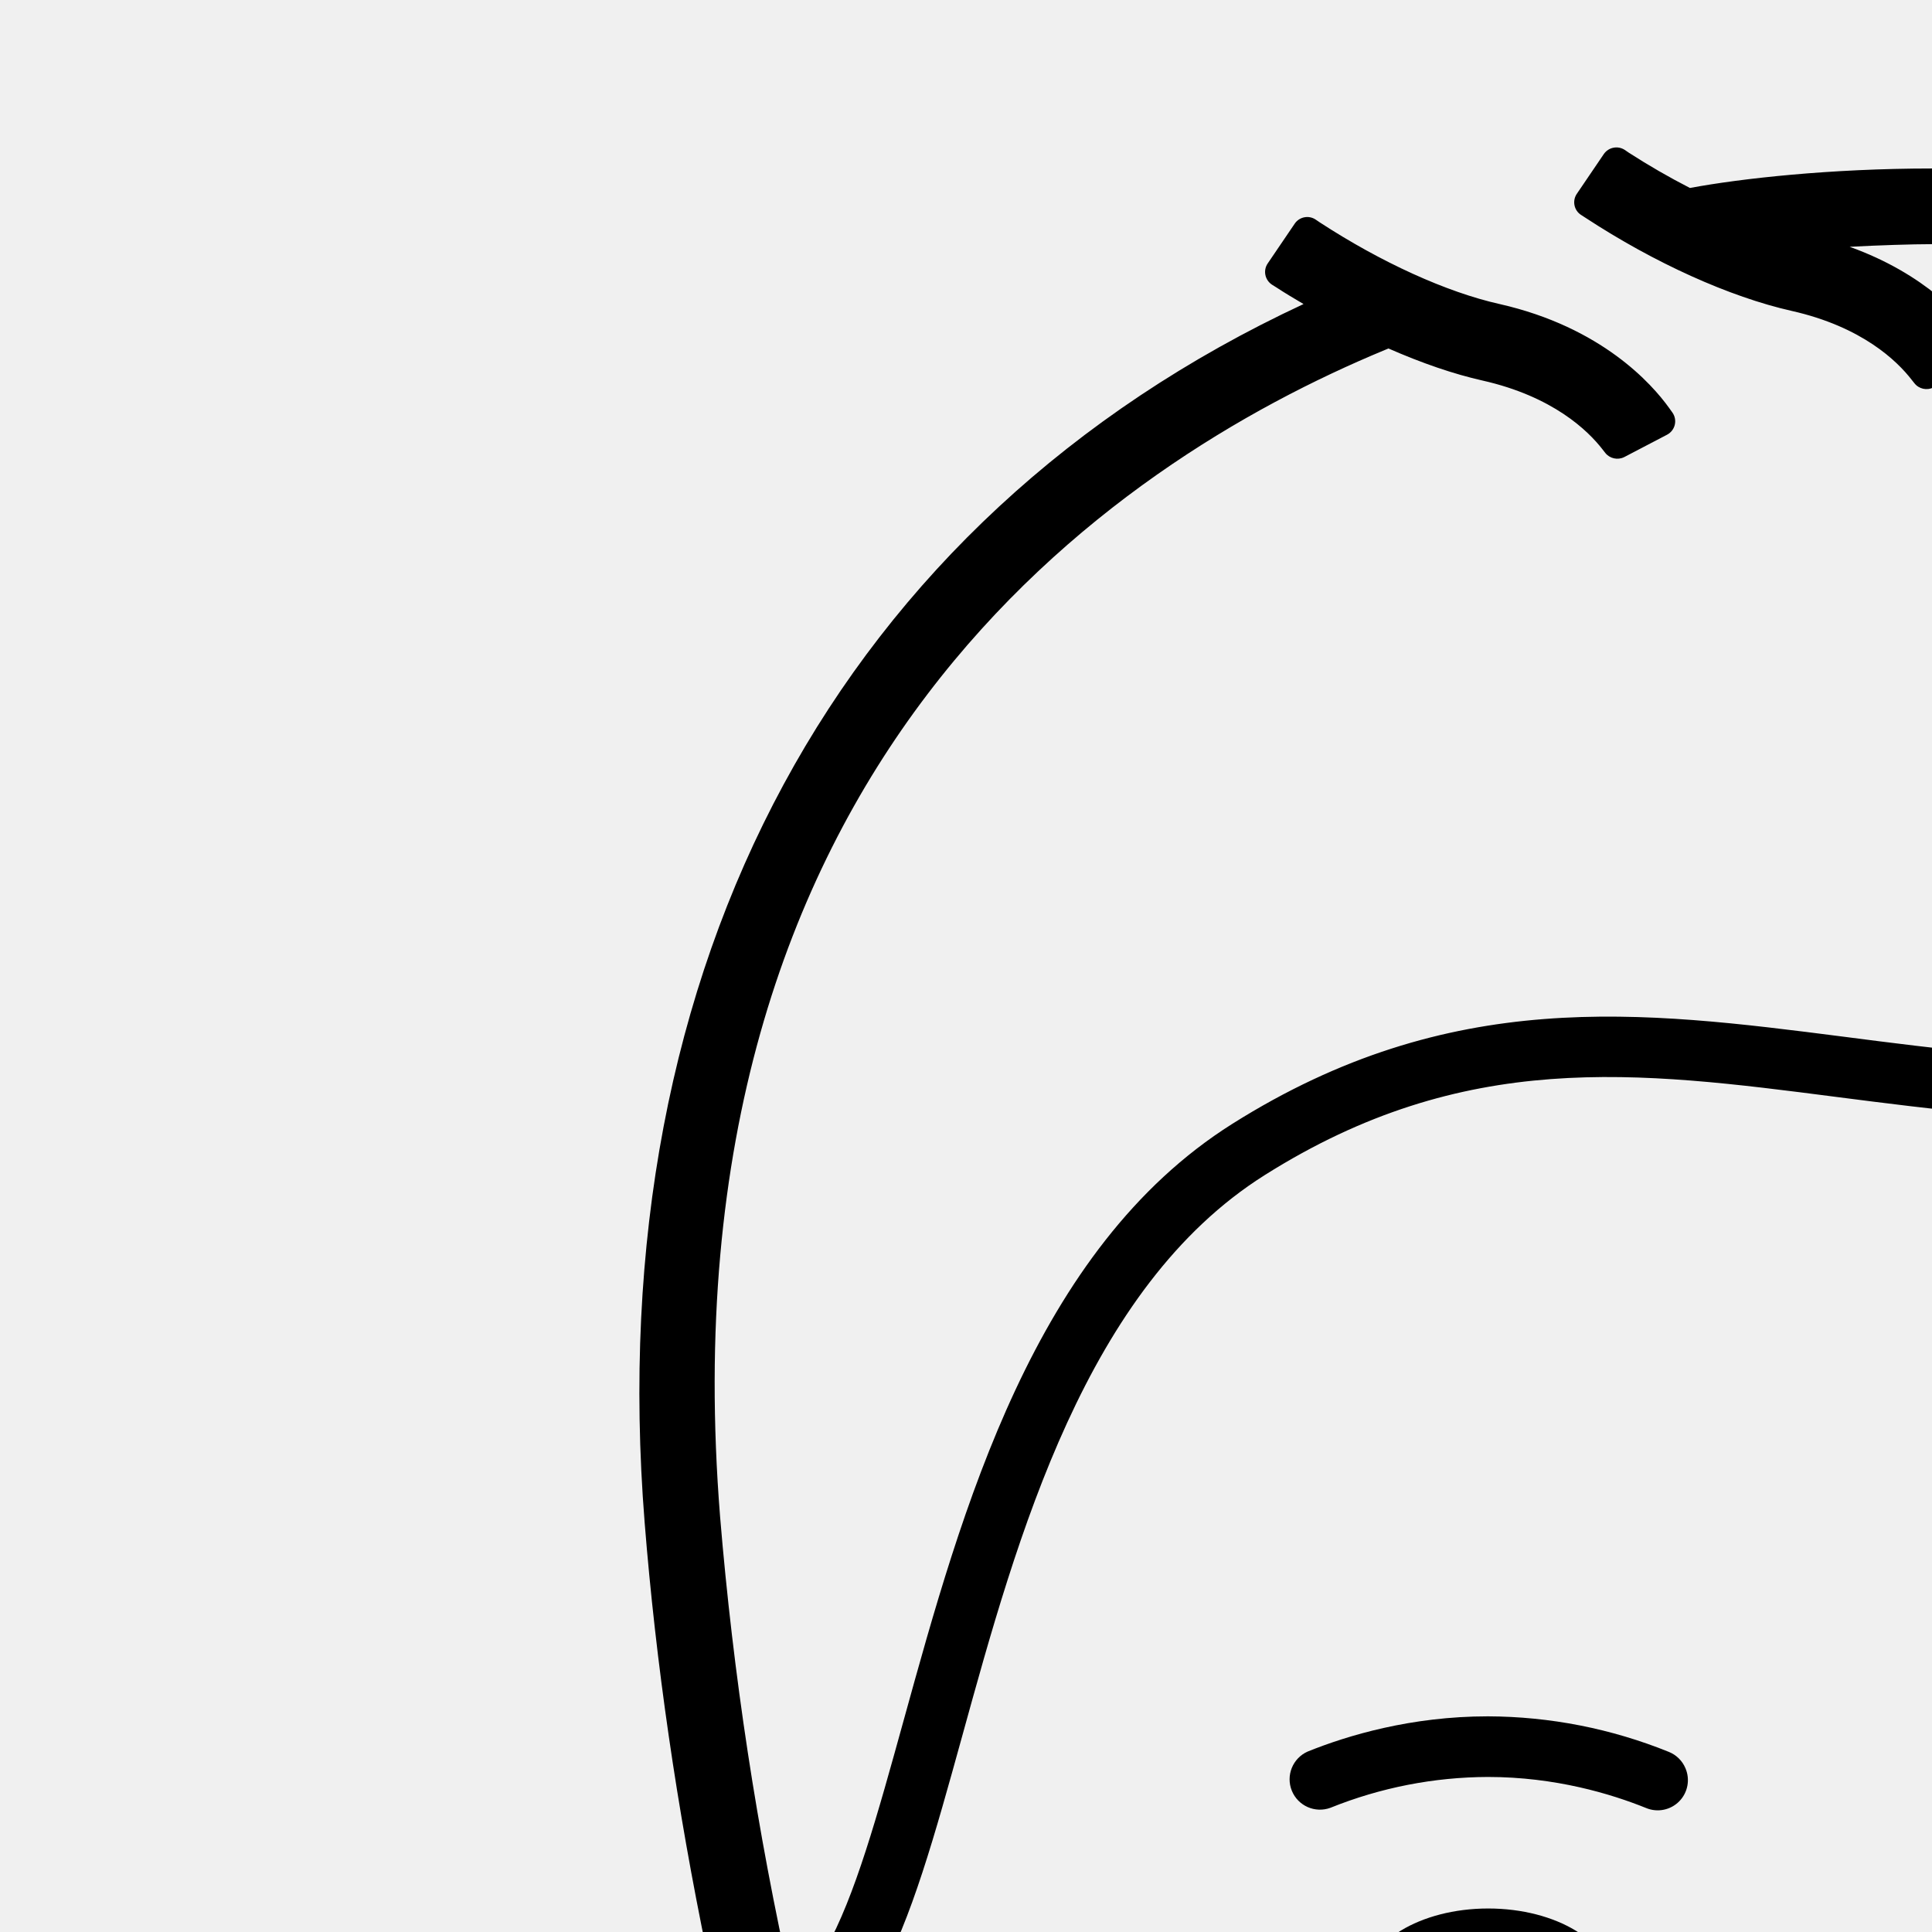
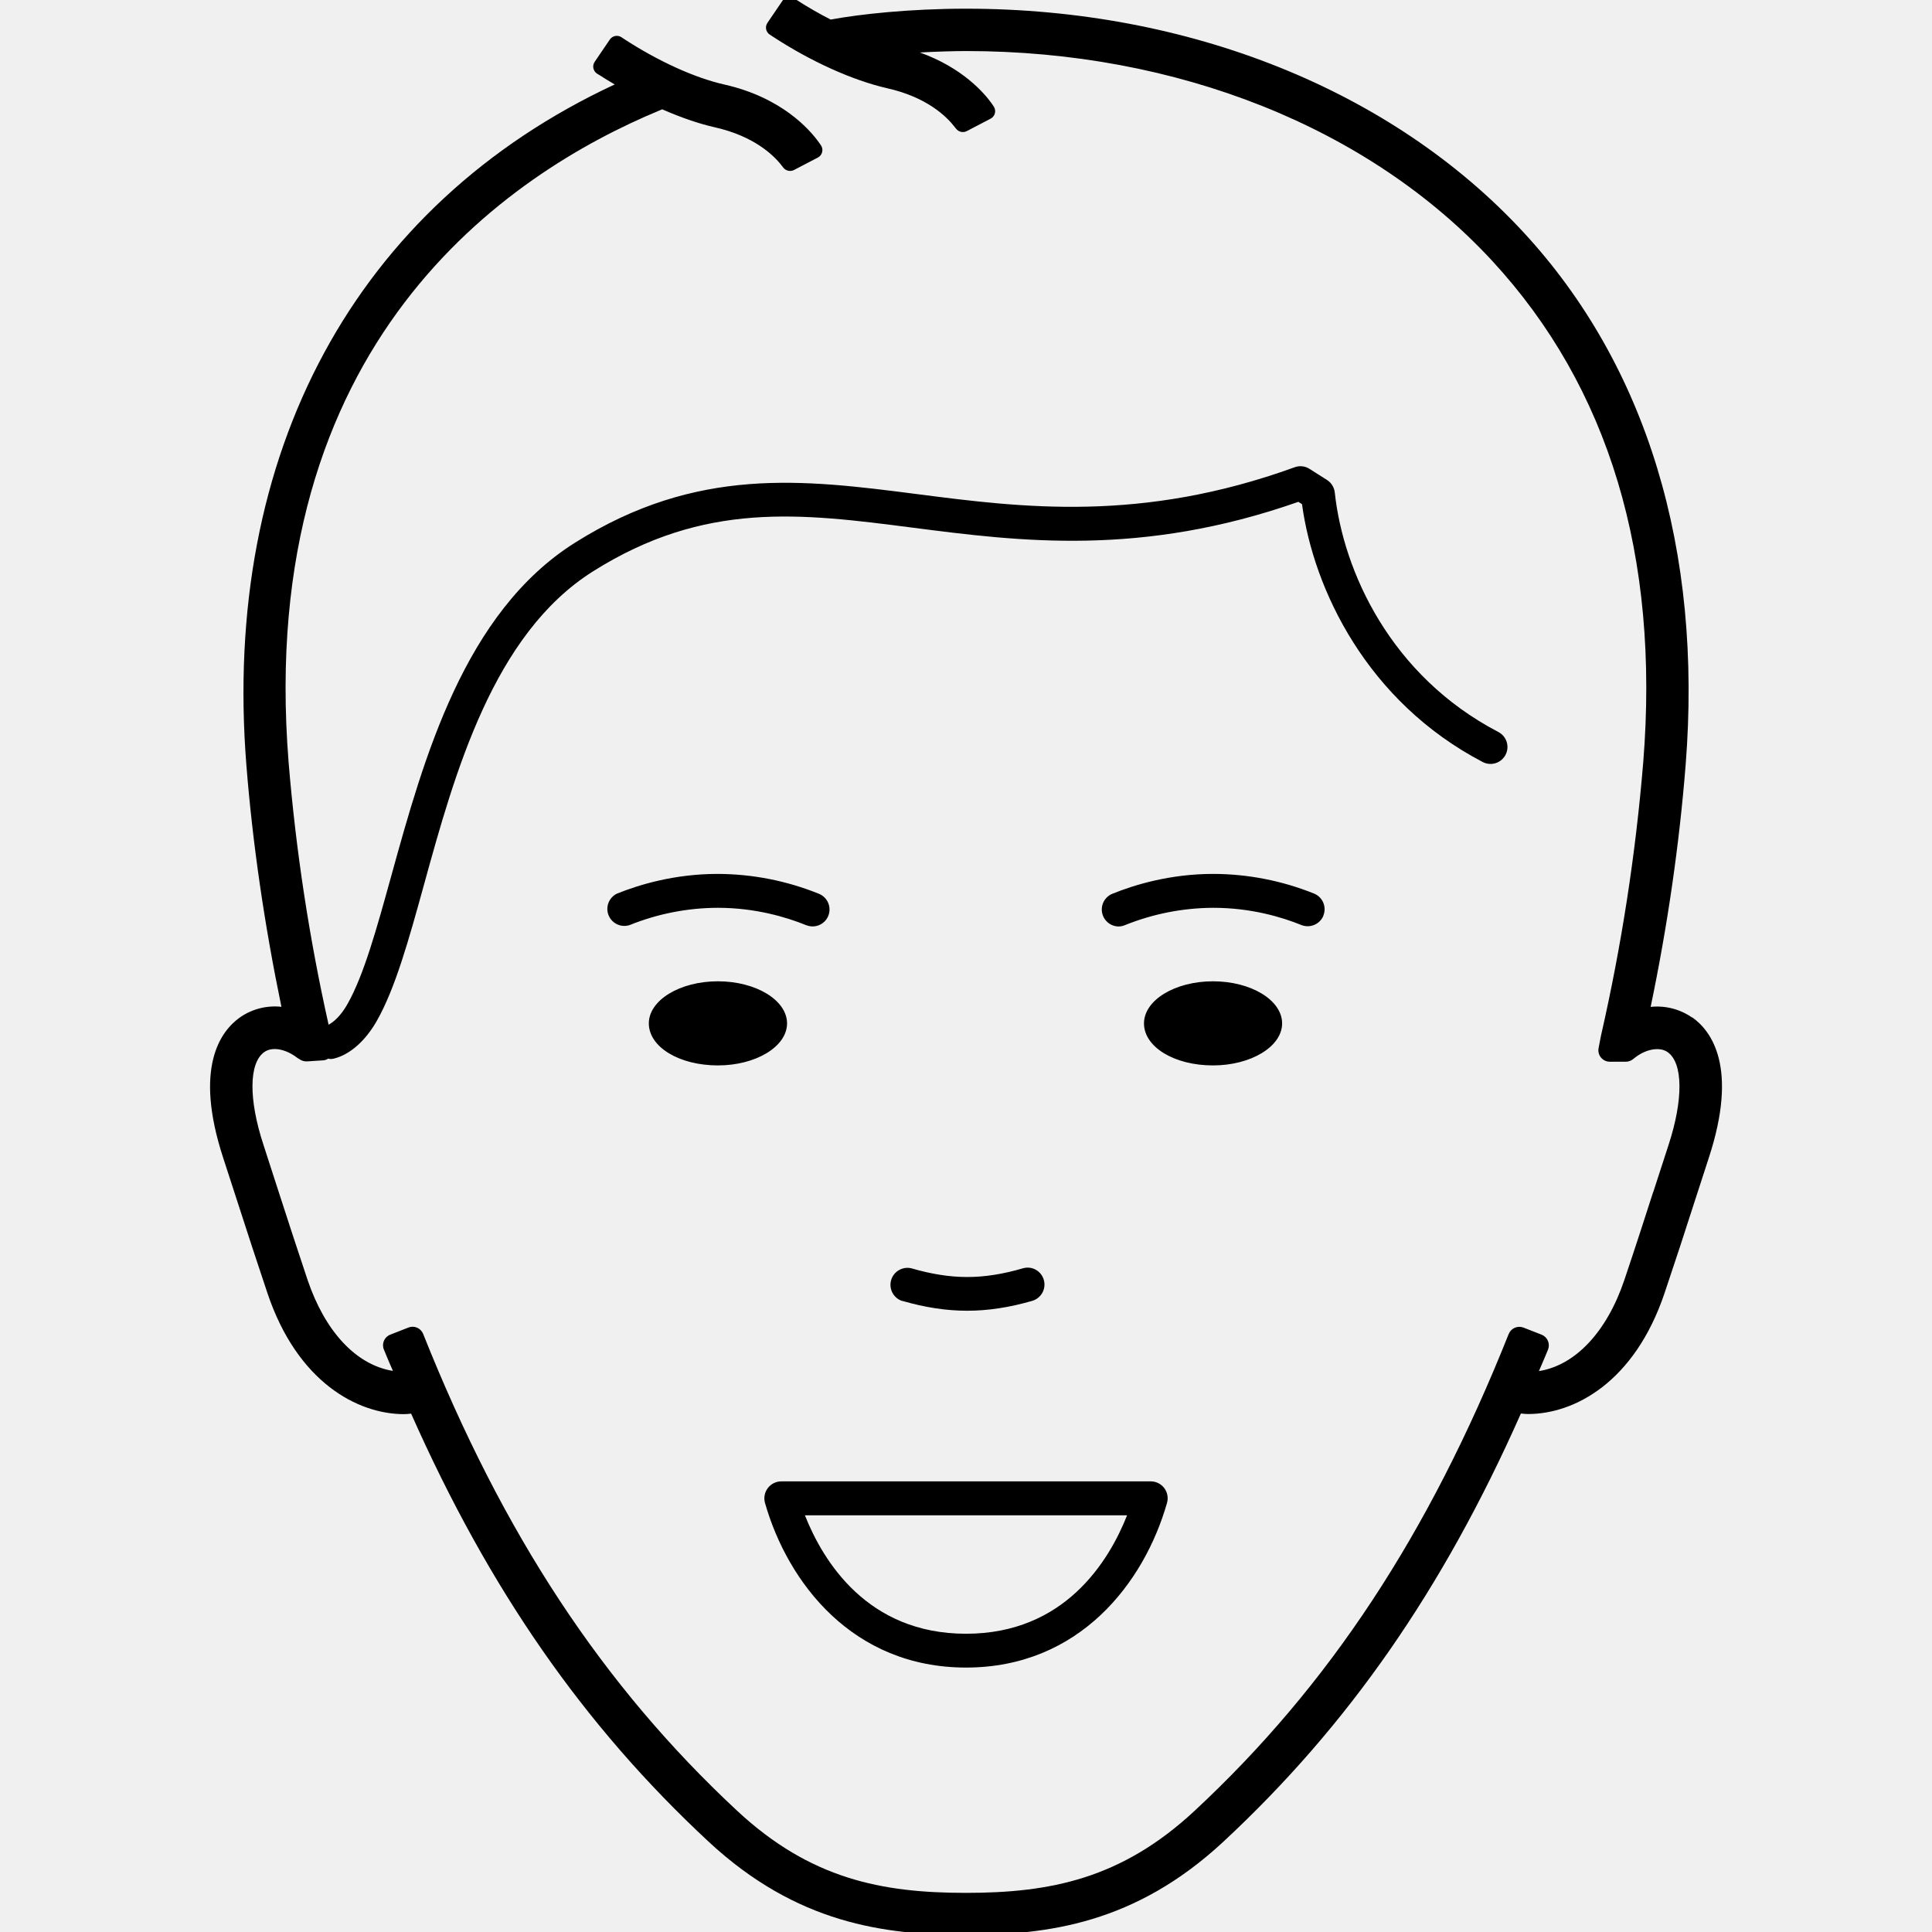
- <svg xmlns="http://www.w3.org/2000/svg" version="1.1" width="24" height="24" viewBox="0 0 24 24">
-   <style>path{fill:#000}@media (prefers-color-scheme:dark){path{fill:#fff}}</style>
-   <path id="path60" d="m 31.026,24.643 c 0,-0.515 -0.689,-0.935 -1.536,-0.935 -0.846,0 -1.534,0.42 -1.534,0.935 0,0.524 0.673,0.934 1.534,0.934 0.847,0 1.536,-0.42 1.536,-0.934 m -12.539,0.934 c 0.848,0 1.537,-0.42 1.537,-0.934 0,-0.515 -0.69,-0.935 -1.537,-0.935 -0.846,0 -1.535,0.42 -1.535,0.935 0,0.524 0.674,0.934 1.535,0.934 m 9.093,9.999 c -0.404,1.021 -1.388,2.631 -3.58,2.631 -2.19,0 -3.176,-1.61 -3.58,-2.631 z M 24,38.96 c 2.524,0 3.963,-1.89 4.467,-3.658 a 0.375,0.375 0 0 0 -0.362,-0.48 h -8.21 a 0.378,0.378 0 0 0 -0.363,0.48 C 20.037,37.07 21.476,38.96 24,38.96 Z M 31.942,22.249 A 0.372,0.372 0 0 0 31.94,21.961 0.373,0.373 0 0 0 31.734,21.758 6.035,6.035 0 0 0 29.495,21.321 c -0.959,0 -1.752,0.241 -2.249,0.443 a 0.377,0.377 0 0 0 0.142,0.725 0.37,0.37 0 0 0 0.141,-0.028 5.305,5.305 0 0 1 1.966,-0.387 c 0.837,0 1.526,0.208 1.958,0.383 a 0.38,0.38 0 0 0 0.49,-0.208 M 20.449,22.46 a 0.375,0.375 0 0 0 0.488,-0.495 0.376,0.376 0 0 0 -0.205,-0.202 6.042,6.042 0 0 0 -2.249,-0.442 c -0.955,0 -1.745,0.238 -2.24,0.438 a 0.377,0.377 0 0 0 0.284,0.698 5.277,5.277 0 0 1 1.956,-0.383 c 0.837,0 1.53,0.21 1.966,0.386 m 19.69,2.053 a 1.36,1.36 0 0 0 -0.924,-0.238 c 0.377,-1.81 0.637,-3.614 0.777,-5.363 0.382,-4.79 -0.863,-8.887 -3.6,-11.849 C 33.472,3.905 28.955,2.093 24,2.093 c -1.258,0 -2.374,0.124 -3.007,0.242 A 8.88,8.88 0 0 1 20.234,1.897 L 20.183,1.862 a 0.19,0.19 0 0 0 -0.26,0.052 l -0.334,0.492 a 0.187,0.187 0 0 0 -0.03,0.144 c 0.01,0.05 0.04,0.094 0.082,0.12 l 0.054,0.035 c 0.856,0.561 1.79,0.983 2.561,1.157 0.875,0.197 1.311,0.622 1.493,0.858 l 0.032,0.04 a 0.19,0.19 0 0 0 0.236,0.053 L 24.549,4.535 A 0.188,0.188 0 0 0 24.614,4.258 L 24.572,4.198 C 24.4,3.958 23.919,3.403 22.977,3.066 23.319,3.047 23.76,3.033 24,3.033 c 4.697,0 8.963,1.701 11.701,4.668 2.59,2.807 3.719,6.554 3.353,11.137 a 43.37,43.37 0 0 1 -0.944,6.087 l -0.051,0.27 a 0.254,0.254 0 0 0 0.247,0.3 h 0.362 a 0.255,0.255 0 0 0 0.154,-0.054 l 0.057,-0.045 c 0.245,-0.187 0.546,-0.236 0.716,-0.115 0.343,0.242 0.35,1.053 0.019,2.064 l -0.335,1.03 -0.01,0.027 c -0.192,0.595 -0.39,1.21 -0.637,1.943 -0.389,1.152 -1.092,1.899 -1.898,2.024 l 0.063,-0.145 c 0.047,-0.11 0.095,-0.22 0.142,-0.336 a 0.255,0.255 0 0 0 -0.143,-0.327 l -0.408,-0.16 a 0.255,0.255 0 0 0 -0.324,0.141 c -1.775,4.454 -3.995,7.823 -6.986,10.603 -1.625,1.51 -3.206,1.82 -5.079,1.82 -1.872,0 -3.453,-0.31 -5.079,-1.821 -2.992,-2.78 -5.211,-6.149 -6.985,-10.602 a 0.253,0.253 0 0 0 -0.326,-0.14 l -0.407,0.16 a 0.252,0.252 0 0 0 -0.141,0.327 c 0.046,0.116 0.094,0.227 0.142,0.338 l 0.06,0.137 C 11.249,32.362 11.236,32.361 11.223,32.358 10.427,32.212 9.751,31.478 9.368,30.345 9.125,29.627 8.93,29.023 8.741,28.438 L 8.387,27.343 c -0.332,-1.01 -0.325,-1.82 0.018,-2.062 0.175,-0.123 0.47,-0.073 0.734,0.129 l 0.067,0.042 c 0.046,0.028 0.1,0.04 0.15,0.038 l 0.357,-0.024 a 0.222,0.222 0 0 0 0.114,-0.039 c 0.031,0.014 0.087,0.01 0.133,-0.002 0.351,-0.088 0.698,-0.396 0.95,-0.843 0.41,-0.727 0.704,-1.79 1.044,-3.02 0.684,-2.48 1.537,-5.566 3.756,-6.964 2.485,-1.567 4.625,-1.291 7.106,-0.971 2.38,0.306 5.074,0.652 8.572,-0.574 l 0.08,0.052 c 0.257,1.897 1.445,4.389 4.016,5.73 a 0.376,0.376 0 1 0 0.347,-0.668 C 33.437,16.918 32.383,14.598 32.195,12.843 A 0.38,0.38 0 0 0 32.023,12.565 L 31.636,12.32 a 0.37,0.37 0 0 0 -0.33,-0.037 c -3.418,1.24 -6.063,0.898 -8.406,0.595 -2.51,-0.321 -4.882,-0.624 -7.592,1.083 -2.465,1.553 -3.36,4.796 -4.08,7.401 -0.327,1.182 -0.608,2.203 -0.973,2.85 -0.152,0.269 -0.312,0.403 -0.42,0.459 A 42.846,42.846 0 0 1 8.945,18.838 C 8.202,9.518 13.799,5.759 17.202,4.348 l 0.046,-0.019 c 0.42,0.184 0.812,0.318 1.167,0.398 0.875,0.197 1.312,0.622 1.494,0.858 l 0.032,0.041 a 0.192,0.192 0 0 0 0.236,0.052 L 20.709,5.4 A 0.188,0.188 0 0 0 20.774,5.123 L 20.731,5.063 C 20.522,4.773 19.899,4.065 18.629,3.777 17.971,3.63 17.156,3.259 16.394,2.762 l -0.05,-0.034 a 0.188,0.188 0 0 0 -0.261,0.051 l -0.334,0.492 a 0.187,0.187 0 0 0 -0.03,0.144 c 0.01,0.05 0.04,0.094 0.083,0.122 l 0.053,0.033 c 0.111,0.073 0.226,0.141 0.338,0.207 -5.757,2.681 -8.739,8.19 -8.185,15.136 0.138,1.736 0.4,3.54 0.778,5.363 a 1.354,1.354 0 0 0 -0.924,0.237 c -0.423,0.3 -1.032,1.102 -0.37,3.124 l 0.343,1.057 c 0.193,0.597 0.393,1.216 0.641,1.95 0.668,1.98 2.005,2.685 3.034,2.685 0.05,0 0.1,-0.005 0.15,-0.01 l 0.008,-0.001 c 1.733,3.91 3.835,6.934 6.612,9.515 1.959,1.821 3.907,2.072 5.72,2.072 1.812,0 3.76,-0.25 5.72,-2.071 2.776,-2.582 4.879,-5.606 6.612,-9.516 h 0.007 c 0.05,0.006 0.101,0.01 0.152,0.01 1.028,0 2.365,-0.705 3.032,-2.683 0.253,-0.748 0.453,-1.364 0.652,-1.982 l 0.332,-1.025 c 0.664,-2.023 0.054,-2.826 -0.368,-3.125 m -17.56,6.301 c 0.512,0.148 0.986,0.22 1.447,0.22 0.46,0 0.934,-0.072 1.447,-0.22 a 0.378,0.378 0 0 0 0.076,-0.693 0.373,0.373 0 0 0 -0.284,-0.03 c -0.89,0.257 -1.586,0.257 -2.477,0 a 0.377,0.377 0 0 0 -0.21,0.724" />
+ <svg xmlns="http://www.w3.org/2000/svg" version="1.1" width="24" height="24" viewBox="0 0 24 24" id="svg305">
+   <defs id="defs309" />
+   <style id="style302">path{fill:#000}@media (prefers-color-scheme:dark){path{fill:#fff}}</style>
+   <path id="path60" d="m 15.927,12.713 c 0,-0.288 -0.385,-0.523 -0.859,-0.523 -0.473,0 -0.857,0.235 -0.857,0.523 0,0.293 0.376,0.522 0.857,0.522 0.473,0 0.859,-0.235 0.859,-0.522 m -7.009,0.522 c 0.474,0 0.859,-0.235 0.859,-0.522 0,-0.288 -0.386,-0.523 -0.859,-0.523 -0.473,0 -0.858,0.235 -0.858,0.523 0,0.293 0.377,0.522 0.858,0.522 m 5.083,5.589 c -0.226,0.571 -0.776,1.471 -2.001,1.471 -1.224,0 -1.775,-0.9 -2.001,-1.471 z m -2.001,1.891 c 1.411,0 2.215,-1.056 2.497,-2.045 A 0.21,0.21 0 0 0 14.294,18.402 H 9.705 A 0.211,0.211 0 0 0 9.503,18.67 c 0.282,0.988 1.087,2.045 2.497,2.045 z m 4.439,-9.341 a 0.208,0.208 0 0 0 -0.001,-0.161 0.208,0.208 0 0 0 -0.115,-0.113 3.373,3.373 0 0 0 -1.251,-0.244 c -0.536,0 -0.979,0.135 -1.257,0.248 a 0.211,0.211 0 0 0 0.079,0.405 0.207,0.207 0 0 0 0.079,-0.016 2.965,2.965 0 0 1 1.099,-0.216 c 0.468,0 0.853,0.116 1.094,0.214 a 0.212,0.212 0 0 0 0.274,-0.116 m -6.424,0.118 A 0.21,0.21 0 0 0 10.288,11.216 0.21,0.21 0 0 0 10.173,11.103 3.377,3.377 0 0 0 8.916,10.856 c -0.534,0 -0.975,0.133 -1.252,0.245 a 0.211,0.211 0 0 0 0.159,0.39 2.95,2.95 0 0 1 1.093,-0.214 c 0.468,0 0.855,0.117 1.099,0.216 m 11.006,1.148 a 0.76,0.76 0 0 0 -0.516,-0.133 c 0.211,-1.012 0.356,-2.02 0.434,-2.998 C 21.152,6.832 20.456,4.542 18.926,2.886 17.294,1.121 14.77,0.108 12,0.108 c -0.703,0 -1.327,0.069 -1.681,0.135 A 4.963,4.963 0 0 1 9.895,-0.001 L 9.866,-0.021 A 0.106,0.106 0 0 0 9.721,0.008 L 9.534,0.283 a 0.105,0.105 0 0 0 -0.017,0.08 c 0.006,0.028 0.022,0.053 0.046,0.067 l 0.03,0.02 c 0.478,0.314 1.001,0.549 1.431,0.647 0.489,0.11 0.733,0.348 0.835,0.48 l 0.018,0.022 a 0.106,0.106 0 0 0 0.132,0.03 l 0.297,-0.155 a 0.105,0.105 0 0 0 0.036,-0.155 l -0.023,-0.034 c -0.096,-0.134 -0.365,-0.444 -0.892,-0.633 0.191,-0.011 0.438,-0.018 0.572,-0.018 2.625,0 5.01,0.951 6.54,2.609 1.448,1.569 2.079,3.663 1.874,6.225 A 24.242,24.242 0 0 1 19.887,12.87 l -0.029,0.151 a 0.142,0.142 0 0 0 0.138,0.168 h 0.202 a 0.143,0.143 0 0 0 0.086,-0.03 l 0.032,-0.025 c 0.137,-0.105 0.305,-0.132 0.4,-0.064 0.192,0.135 0.196,0.589 0.011,1.154 l -0.187,0.576 -0.006,0.015 c -0.107,0.333 -0.218,0.676 -0.356,1.086 -0.217,0.644 -0.61,1.061 -1.061,1.131 l 0.035,-0.081 c 0.026,-0.061 0.053,-0.123 0.079,-0.188 a 0.143,0.143 0 0 0 -0.08,-0.183 l -0.228,-0.089 a 0.143,0.143 0 0 0 -0.181,0.079 c -0.992,2.49 -2.233,4.373 -3.905,5.927 -0.908,0.844 -1.792,1.017 -2.839,1.017 -1.046,0 -1.93,-0.173 -2.839,-1.018 C 7.488,20.941 6.248,19.058 5.256,16.569 a 0.141,0.141 0 0 0 -0.182,-0.078 l -0.227,0.089 a 0.141,0.141 0 0 0 -0.079,0.183 c 0.026,0.065 0.053,0.127 0.079,0.189 l 0.034,0.077 c -0.008,-0.001 -0.015,-0.002 -0.022,-0.003 C 4.413,16.943 4.036,16.533 3.821,15.9 3.686,15.498 3.577,15.161 3.471,14.834 L 3.273,14.222 c -0.186,-0.565 -0.182,-1.017 0.01,-1.153 0.098,-0.069 0.263,-0.041 0.41,0.072 l 0.037,0.023 c 0.026,0.016 0.056,0.022 0.084,0.021 l 0.2,-0.013 a 0.124,0.124 0 0 0 0.064,-0.022 c 0.017,0.008 0.049,0.006 0.074,-0.001 0.196,-0.049 0.39,-0.221 0.531,-0.471 C 4.912,12.272 5.077,11.678 5.267,10.99 5.649,9.604 6.126,7.879 7.366,7.098 8.755,6.222 9.951,6.376 11.338,6.555 12.668,6.726 14.174,6.92 16.129,6.234 l 0.045,0.029 c 0.144,1.06 0.808,2.453 2.245,3.203 A 0.21,0.21 0 1 0 18.613,9.093 C 17.275,8.395 16.686,7.098 16.581,6.117 A 0.212,0.212 0 0 0 16.484,5.962 L 16.268,5.825 A 0.207,0.207 0 0 0 16.084,5.804 C 14.173,6.497 12.695,6.306 11.385,6.137 9.982,5.957 8.656,5.788 7.142,6.742 5.764,7.61 5.264,9.423 4.861,10.879 c -0.183,0.661 -0.34,1.231 -0.544,1.593 -0.085,0.15 -0.174,0.225 -0.235,0.257 A 23.949,23.949 0 0 1 3.585,9.468 C 3.17,4.258 6.298,2.157 8.2,1.369 l 0.026,-0.011 C 8.461,1.461 8.68,1.536 8.878,1.581 9.367,1.691 9.612,1.928 9.713,2.06 l 0.018,0.023 a 0.107,0.107 0 0 0 0.132,0.029 L 10.16,1.957 a 0.105,0.105 0 0 0 0.036,-0.155 l -0.024,-0.034 C 10.056,1.606 9.708,1.21 8.998,1.05 8.63,0.967 8.175,0.76 7.749,0.482 L 7.721,0.463 A 0.105,0.105 0 0 0 7.575,0.492 L 7.388,0.767 a 0.105,0.105 0 0 0 -0.017,0.08 c 0.006,0.028 0.022,0.053 0.046,0.068 l 0.03,0.018 c 0.062,0.041 0.126,0.079 0.189,0.116 -3.218,1.499 -4.885,4.578 -4.575,8.46 0.077,0.97 0.224,1.979 0.435,2.998 a 0.757,0.757 0 0 0 -0.516,0.132 c -0.236,0.168 -0.577,0.616 -0.207,1.746 l 0.192,0.591 c 0.108,0.334 0.22,0.68 0.358,1.09 0.373,1.107 1.121,1.501 1.696,1.501 0.028,0 0.056,-0.003 0.084,-0.006 l 0.004,-5.58e-4 c 0.969,2.185 2.144,3.876 3.696,5.318 1.095,1.018 2.184,1.158 3.197,1.158 1.013,0 2.102,-0.14 3.197,-1.158 1.552,-1.443 2.727,-3.133 3.696,-5.319 h 0.004 c 0.028,0.003 0.056,0.006 0.085,0.006 0.575,0 1.322,-0.394 1.695,-1.5 0.141,-0.418 0.253,-0.762 0.364,-1.108 l 0.186,-0.573 c 0.371,-1.131 0.03,-1.58 -0.206,-1.747 m -9.815,3.522 c 0.286,0.083 0.551,0.123 0.809,0.123 0.257,0 0.522,-0.04 0.809,-0.123 a 0.211,0.211 0 0 0 0.042,-0.387 0.208,0.208 0 0 0 -0.159,-0.017 c -0.497,0.144 -0.886,0.144 -1.385,0 a 0.211,0.211 0 0 0 -0.117,0.405" style="stroke-width:0.559" />
</svg>
